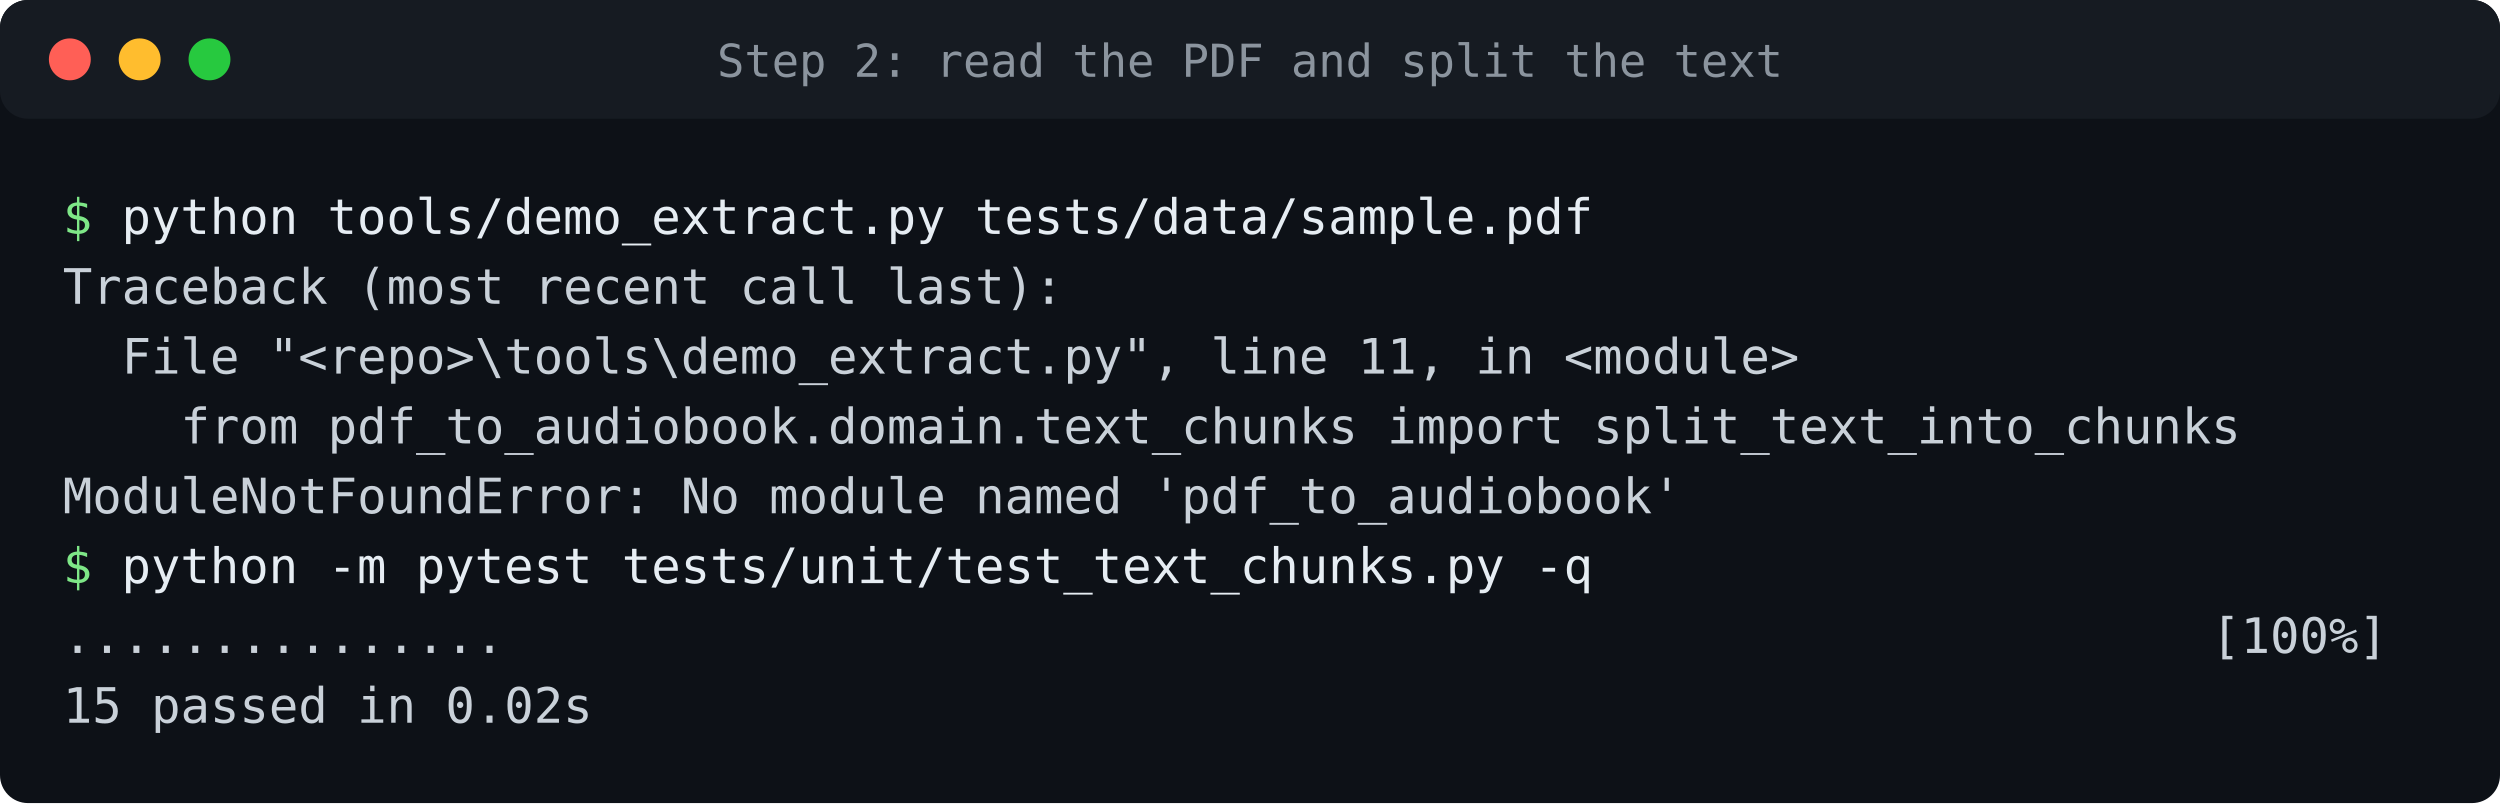
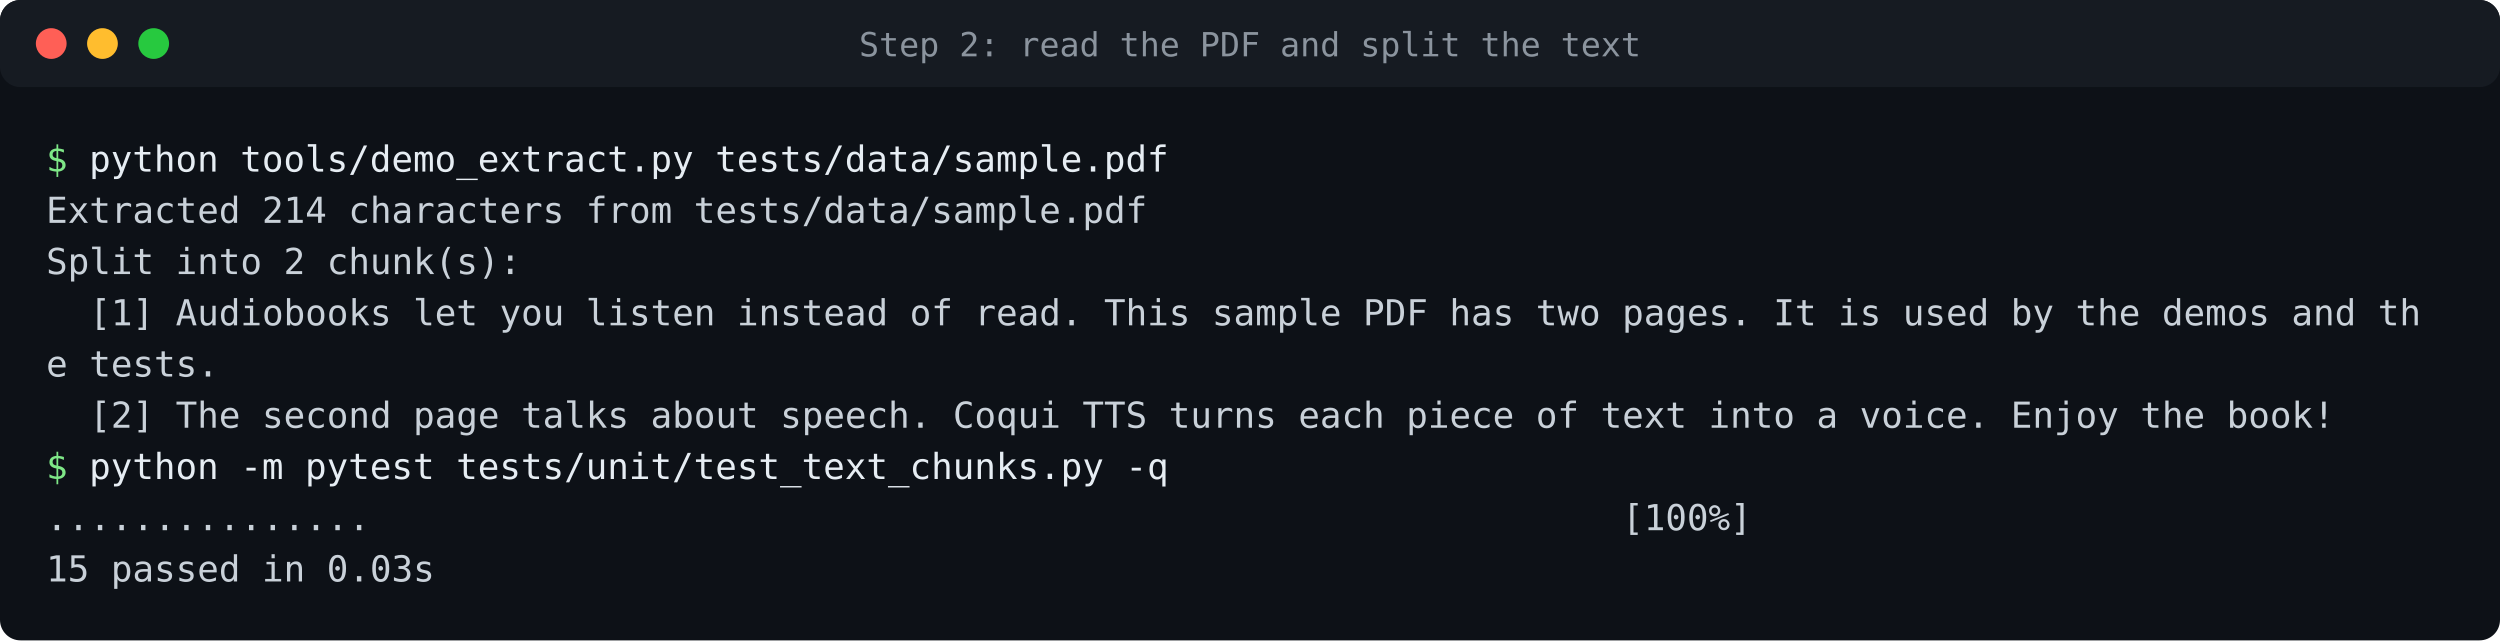
- <svg xmlns="http://www.w3.org/2000/svg" width="716" height="230" viewBox="0 0 716 230" role="img" aria-label="Step 2: read the PDF and split the text">
-   <rect width="716" height="230" rx="8" fill="#0d1117" />
-   <rect width="716" height="34" rx="8" fill="#161b22" />
+ <svg xmlns="http://www.w3.org/2000/svg" width="976" height="250" viewBox="0 0 976 250" role="img" aria-label="Step 2: read the PDF and split the text">
+   <rect width="976" height="250" rx="8" fill="#0d1117" />
+   <rect width="976" height="34" rx="8" fill="#161b22" />
  <circle cx="20" cy="17" r="6" fill="#ff5f56" />
  <circle cx="40" cy="17" r="6" fill="#ffbd2e" />
  <circle cx="60" cy="17" r="6" fill="#27c93f" />
-   <text x="358" y="22" fill="#8b949e" text-anchor="middle" font-family="Consolas, Menlo, monospace" font-size="13">Step 2: read the PDF and split the text</text>
+   <text x="488" y="22" fill="#8b949e" text-anchor="middle" font-family="Consolas, Menlo, monospace" font-size="13">Step 2: read the PDF and split the text</text>
  <g font-family="Consolas, Menlo, monospace" font-size="14">
    <text x="18" y="67" fill="#7ee787">$ </text>
    <text x="34.8" y="67" fill="#e6edf3" xml:space="preserve">python tools/demo_extract.py tests/data/sample.pdf</text>
-     <text x="18" y="87" fill="#c9d1d9" xml:space="preserve">Traceback (most recent call last):</text>
-     <text x="18" y="107" fill="#c9d1d9" xml:space="preserve">  File "&lt;repo&gt;\tools\demo_extract.py", line 11, in &lt;module&gt;</text>
-     <text x="18" y="127" fill="#c9d1d9" xml:space="preserve">    from pdf_to_audiobook.domain.text_chunks import split_text_into_chunks</text>
-     <text x="18" y="147" fill="#c9d1d9" xml:space="preserve">ModuleNotFoundError: No module named 'pdf_to_audiobook'</text>
-     <text x="18" y="167" fill="#7ee787">$ </text>
-     <text x="34.8" y="167" fill="#e6edf3" xml:space="preserve">python -m pytest tests/unit/test_text_chunks.py -q</text>
-     <text x="18" y="187" fill="#c9d1d9" xml:space="preserve">...............                                                          [100%]</text>
-     <text x="18" y="207" fill="#c9d1d9" xml:space="preserve">15 passed in 0.02s</text>
+     <text x="18" y="87" fill="#c9d1d9" xml:space="preserve">Extracted 214 characters from tests/data/sample.pdf</text>
+     <text x="18" y="107" fill="#c9d1d9" xml:space="preserve">Split into 2 chunk(s):</text>
+     <text x="18" y="127" fill="#c9d1d9" xml:space="preserve">  [1] Audiobooks let you listen instead of read. This sample PDF has two pages. It is used by the demos and th</text>
+     <text x="18" y="147" fill="#c9d1d9" xml:space="preserve">e tests.</text>
+     <text x="18" y="167" fill="#c9d1d9" xml:space="preserve">  [2] The second page talks about speech. Coqui TTS turns each piece of text into a voice. Enjoy the book!</text>
+     <text x="18" y="187" fill="#7ee787">$ </text>
+     <text x="34.8" y="187" fill="#e6edf3" xml:space="preserve">python -m pytest tests/unit/test_text_chunks.py -q</text>
+     <text x="18" y="207" fill="#c9d1d9" xml:space="preserve">...............                                                          [100%]</text>
+     <text x="18" y="227" fill="#c9d1d9" xml:space="preserve">15 passed in 0.03s</text>
  </g>
</svg>
